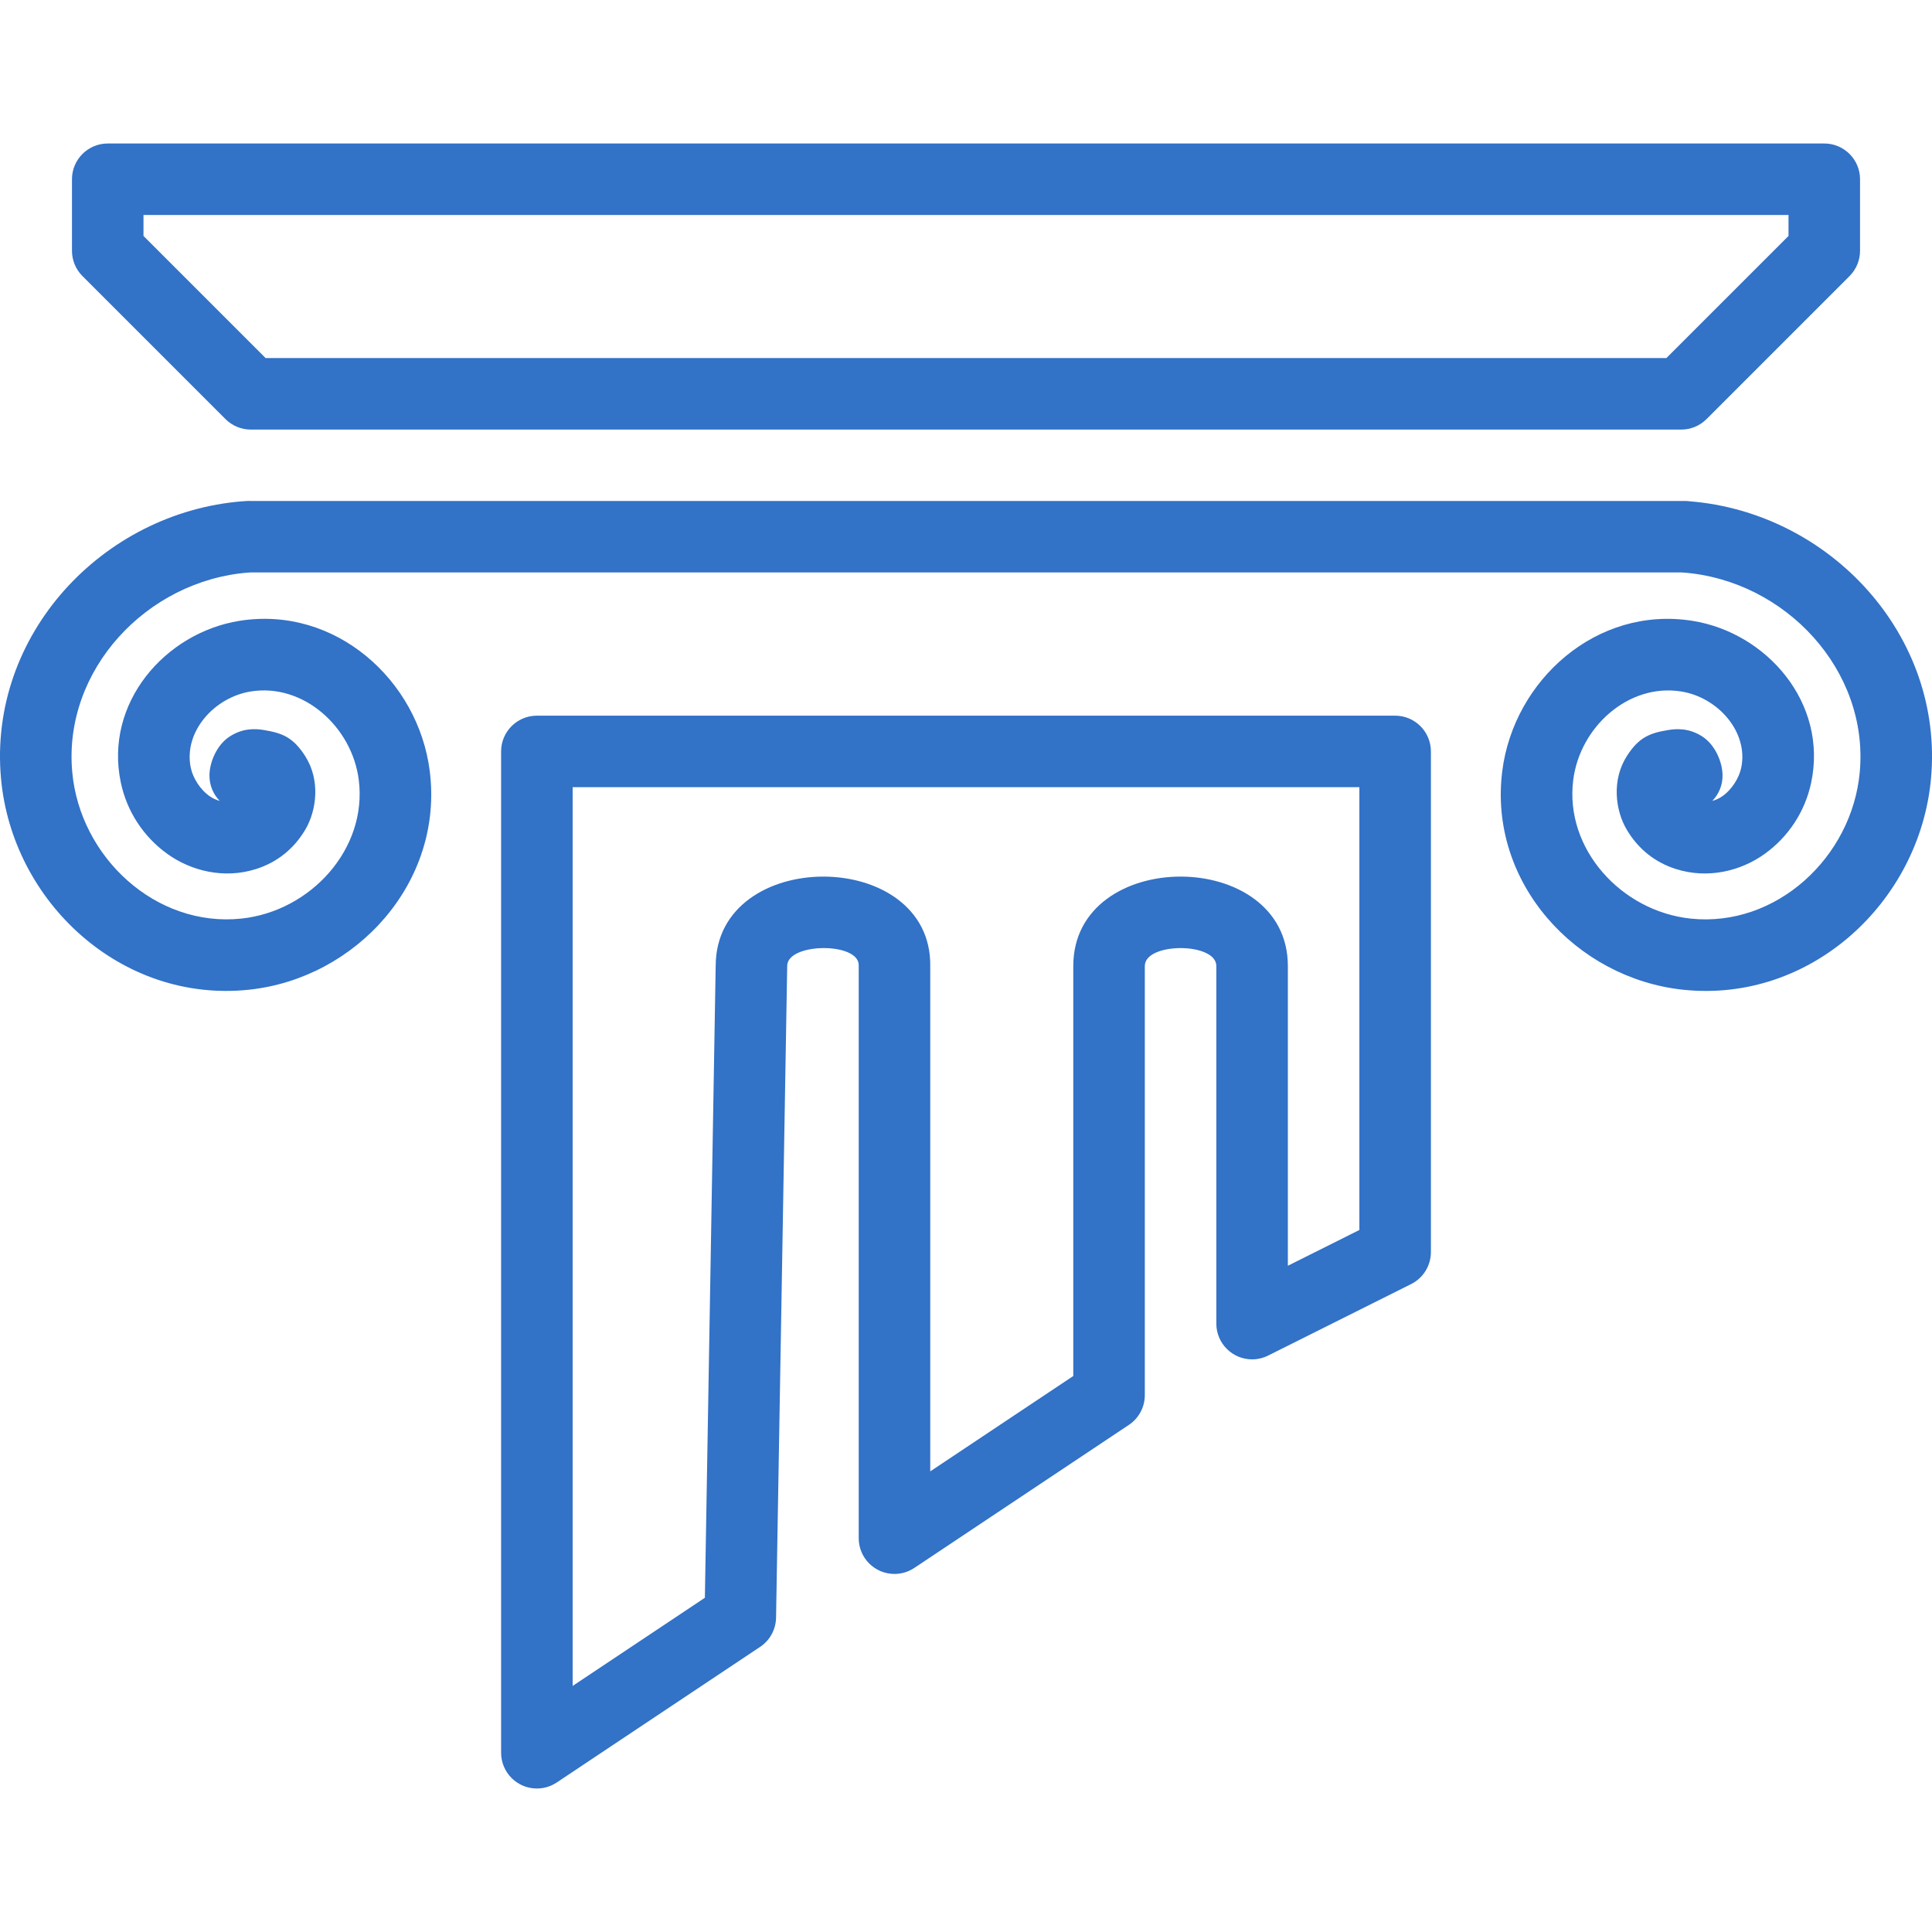
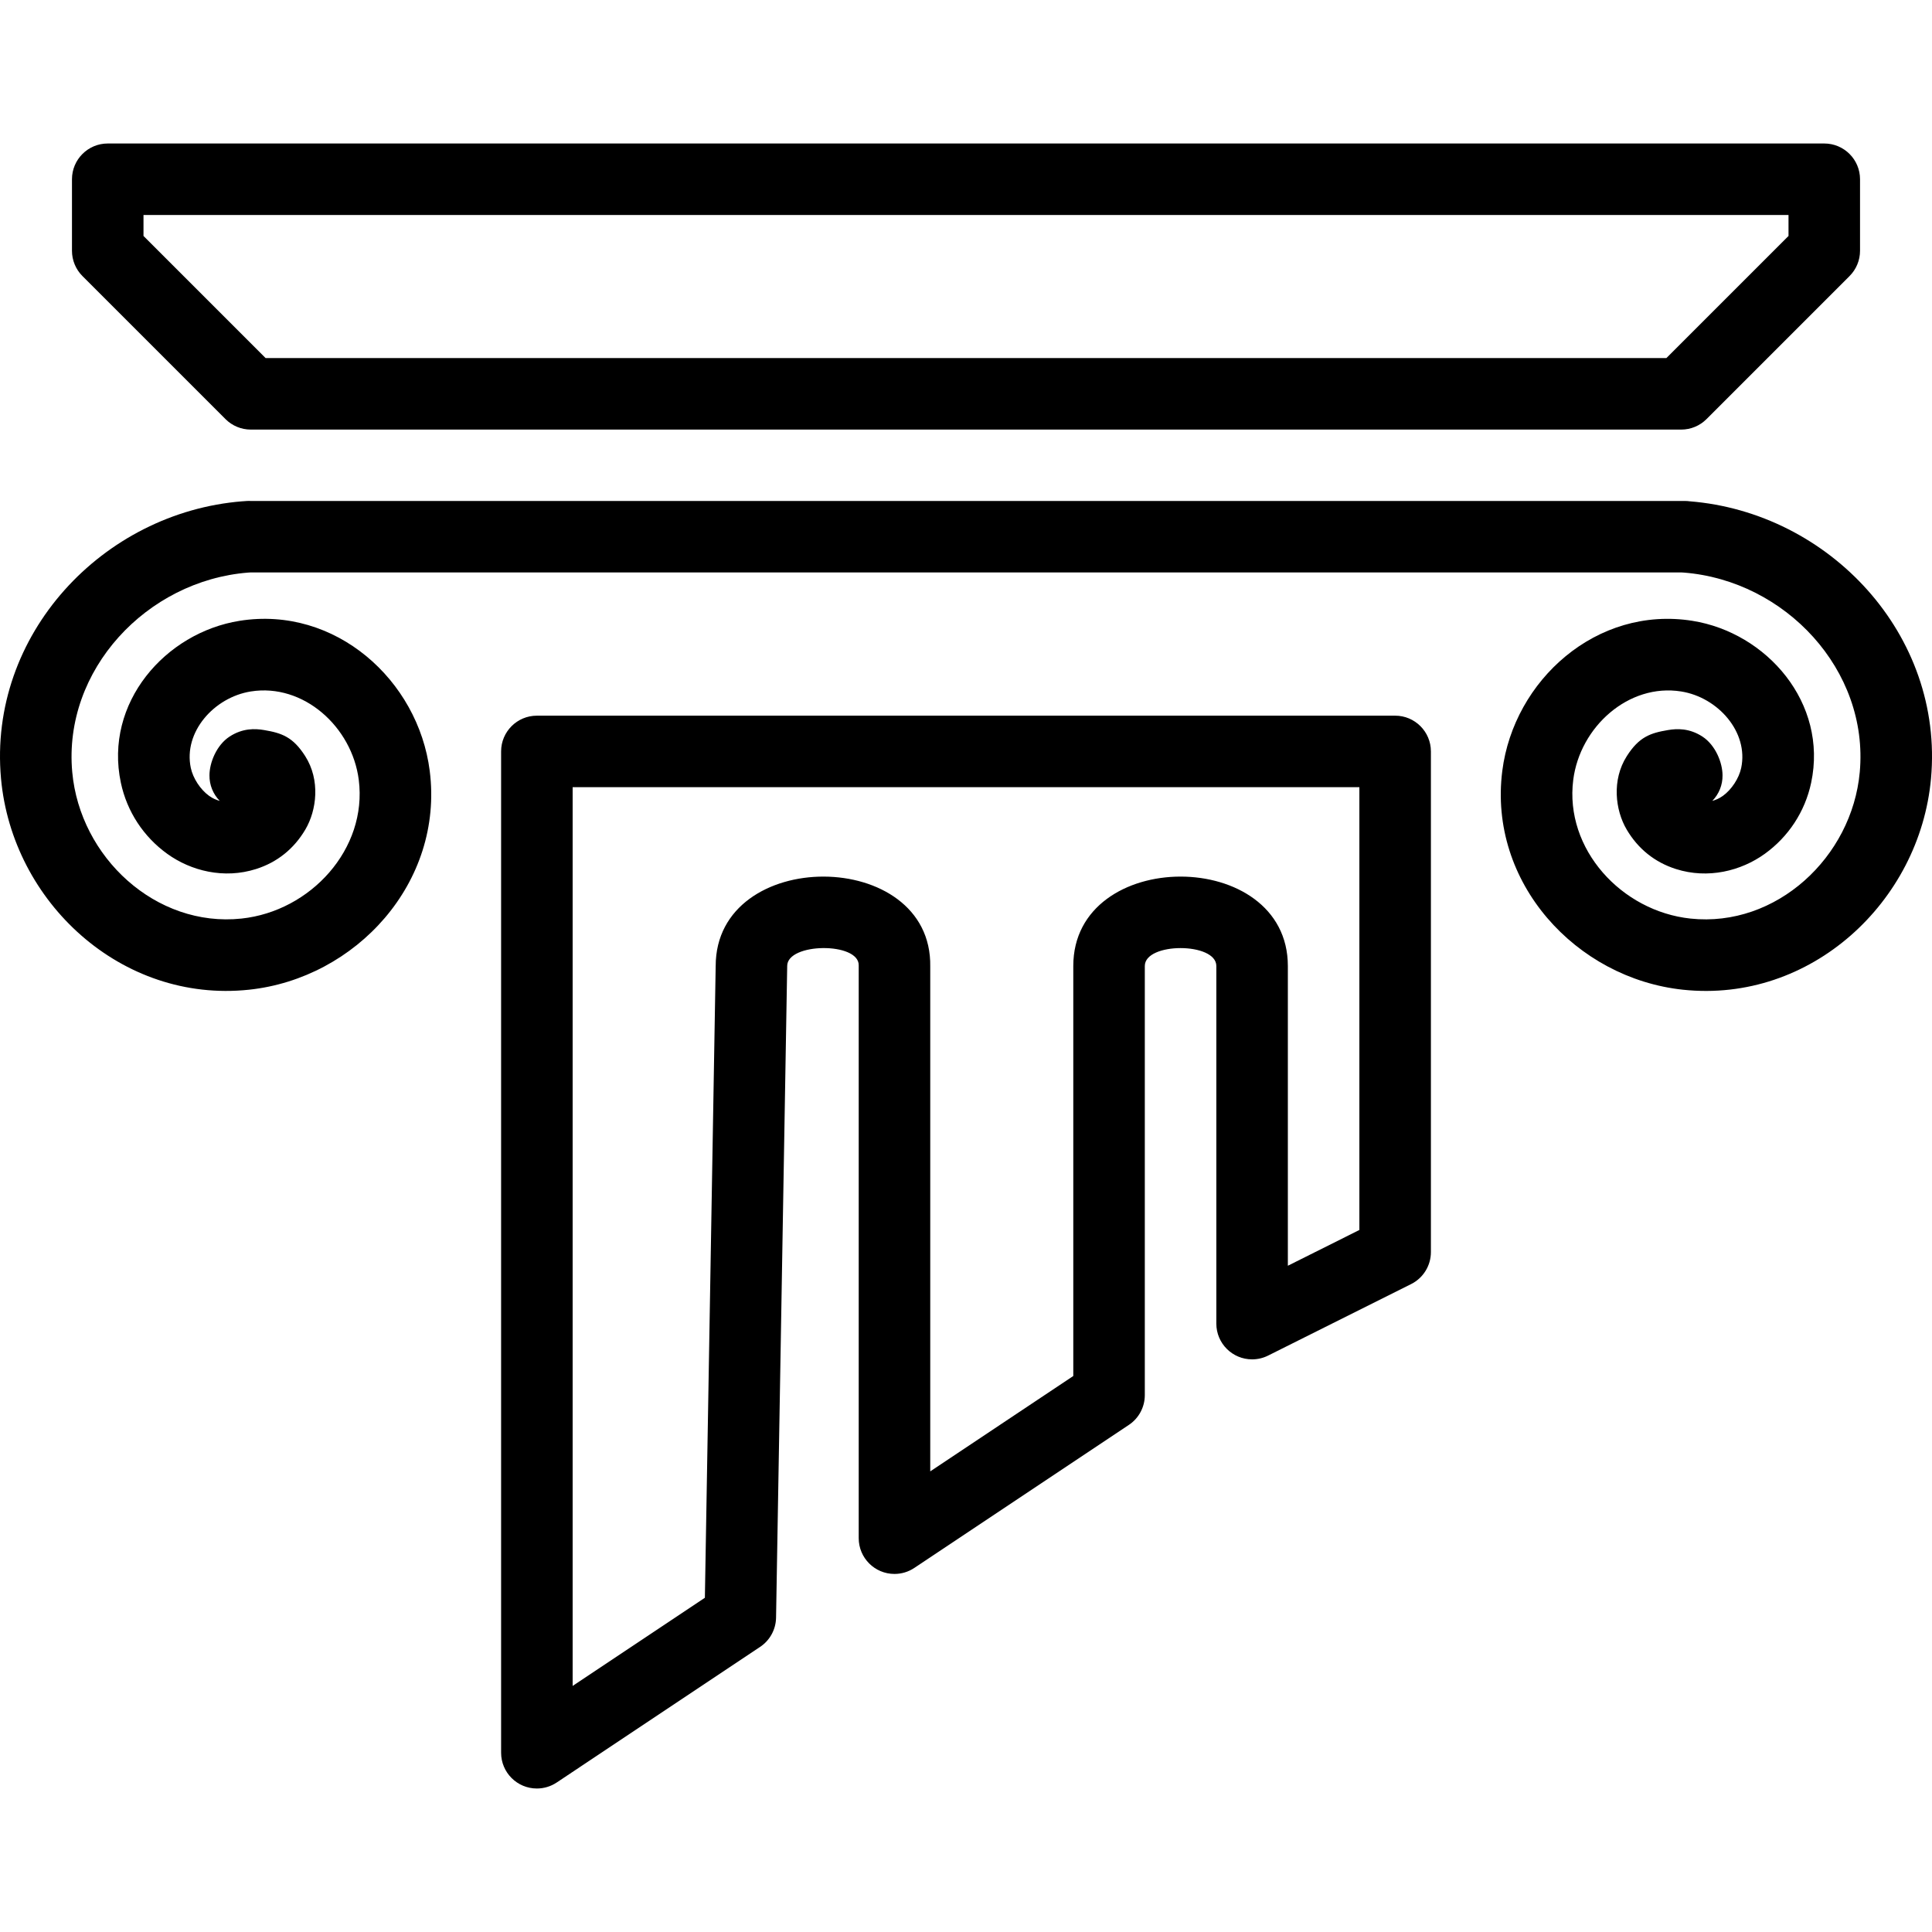
<svg xmlns="http://www.w3.org/2000/svg" version="1.1" id="Capa_1" x="0px" y="0px" viewBox="0 0 270.125 270.125" style="enable-background:new 0 0 270.125 270.125;" xml:space="preserve" width="512px" height="512px">
-   <path color-rendering="auto" image-rendering="auto" shape-rendering="auto" color-interpolation="sRGB" d="M33.892,70.088  c-19.537,1.555-35.578,18.669-33.75,38.771c1.569,17.255,16.823,31.414,34.676,29.519c14.97-1.588,27.251-14.994,25.264-30.604  c-1.615-12.681-13.199-23.104-26.578-20.975c-10.387,1.653-18.976,11.473-16.606,22.643c0.859,4.047,3.183,7.559,6.492,9.941  c3.309,2.382,7.922,3.55,12.416,2.119c2.944-0.937,5.294-2.818,6.887-5.521c1.593-2.704,2.11-6.917-0.02-10.262  c-1.717-2.698-3.293-3.232-5.766-3.648c-1.236-0.208-2.965-0.285-4.805,0.912c-1.84,1.197-2.815,3.672-2.815,5.422  c-0.017,1.336,0.5,2.623,1.438,3.574c-0.491-0.141-0.978-0.339-1.494-0.711c-1.205-0.868-2.243-2.443-2.553-3.902  c-1.059-4.992,3.23-9.867,8.395-10.69c7.348-1.17,14.144,4.951,15.088,12.359c1.231,9.671-6.743,18.372-16.4,19.396  c-11.975,1.271-22.577-8.57-23.66-20.48C8.803,93.684,20.517,81.184,34.685,80.057c0.126-0.01,0.253-0.016,0.379-0.023h200  c0.126,0.01,0.252,0.014,0.377,0.023c14.168,1.127,25.882,13.627,24.584,27.896c-1.083,11.911-11.685,21.751-23.66,20.48  c-9.658-1.025-17.632-9.726-16.4-19.396c0.943-7.409,7.739-13.529,15.088-12.359c5.165,0.822,9.454,5.697,8.394,10.69  c-0.31,1.459-1.348,3.035-2.553,3.902c-0.516,0.371-1,0.57-1.49,0.711c0.936-0.952,1.452-2.239,1.434-3.574  c0-1.75-0.973-4.225-2.812-5.422c-1.84-1.197-3.568-1.12-4.805-0.912c-2.473,0.416-4.05,0.951-5.768,3.648  c-2.129,3.344-1.611,7.558-0.018,10.262c1.593,2.704,3.943,4.585,6.887,5.521c4.494,1.43,9.105,0.263,12.414-2.119  s5.633-5.894,6.492-9.941c2.37-11.169-6.219-20.989-16.605-22.643c-13.379-2.129-24.964,8.294-26.578,20.975  c-1.988,15.61,10.296,29.015,25.266,30.604c17.852,1.894,33.105-12.264,34.674-29.52c1.828-20.102-14.213-37.217-33.75-38.771  c-0.406-0.062-0.781-0.037-1.17-0.045h-200c-0.389-0.024-0.8,0.021-1.172,0.047L33.892,70.088z M15.063,20.063c-2.761,0-5,2.239-5,5  v10c0,1.326,0.527,2.598,1.465,3.535l20,20c0.938,0.938,2.209,1.465,3.535,1.465h200c1.326,0,2.598-0.527,3.535-1.465l20-20  c0.938-0.938,1.465-2.209,1.465-3.535v-10c0-2.761-2.239-5-5-5C255.063,20.063,15.063,20.063,15.063,20.063z M20.063,30.063h230  v2.928l-17.072,17.072H37.133l-17.07-17.072V30.063z M75.063,100.063c-2.761,0-5,2.239-5,5v140c0.001,2.762,2.24,5,5.002,4.999  c0.987,0,1.951-0.292,2.772-0.839l28.441-18.963c1.366-0.91,2.198-2.433,2.227-4.074l1.557-91.039c0-0.028,0-0.056,0-0.084  c0-3.28,10.058-3.373,10-0.09c0,0.03,0,0.06,0,0.09v80c0.001,2.762,2.24,5,5.002,4.999c0.987,0,1.951-0.292,2.772-0.839l30-20  c1.391-0.927,2.226-2.488,2.227-4.16v-60c0-3.339,10-3.339,10,0v50c0.001,2.762,2.241,5,5.003,4.998c0.775,0,1.54-0.181,2.234-0.528  l20-10c1.693-0.847,2.763-2.577,2.764-4.471v-70c0-2.761-2.239-5-5-5h-120H75.063z M80.063,110.063h110v61.908l-10,5v-41.908  c0-16.668-30-16.668-30,0v57.324l-20,13.334v-70.658v0.088c0.297-16.724-29.998-16.815-29.998-0.088v-0.086l-1.512,88.418  l-18.488,12.326V110.063L80.063,110.063z" fill="#3272c7" />
+   <path color-rendering="auto" image-rendering="auto" shape-rendering="auto" color-interpolation="sRGB" d="M33.892,70.088  c-19.537,1.555-35.578,18.669-33.75,38.771c1.569,17.255,16.823,31.414,34.676,29.519c14.97-1.588,27.251-14.994,25.264-30.604  c-1.615-12.681-13.199-23.104-26.578-20.975c-10.387,1.653-18.976,11.473-16.606,22.643c0.859,4.047,3.183,7.559,6.492,9.941  c3.309,2.382,7.922,3.55,12.416,2.119c2.944-0.937,5.294-2.818,6.887-5.521c1.593-2.704,2.11-6.917-0.02-10.262  c-1.717-2.698-3.293-3.232-5.766-3.648c-1.236-0.208-2.965-0.285-4.805,0.912c-1.84,1.197-2.815,3.672-2.815,5.422  c-0.017,1.336,0.5,2.623,1.438,3.574c-0.491-0.141-0.978-0.339-1.494-0.711c-1.205-0.868-2.243-2.443-2.553-3.902  c-1.059-4.992,3.23-9.867,8.395-10.69c7.348-1.17,14.144,4.951,15.088,12.359c1.231,9.671-6.743,18.372-16.4,19.396  c-11.975,1.271-22.577-8.57-23.66-20.48C8.803,93.684,20.517,81.184,34.685,80.057c0.126-0.01,0.253-0.016,0.379-0.023h200  c0.126,0.01,0.252,0.014,0.377,0.023c14.168,1.127,25.882,13.627,24.584,27.896c-1.083,11.911-11.685,21.751-23.66,20.48  c-9.658-1.025-17.632-9.726-16.4-19.396c0.943-7.409,7.739-13.529,15.088-12.359c5.165,0.822,9.454,5.697,8.394,10.69  c-0.31,1.459-1.348,3.035-2.553,3.902c-0.516,0.371-1,0.57-1.49,0.711c0.936-0.952,1.452-2.239,1.434-3.574  c0-1.75-0.973-4.225-2.812-5.422c-1.84-1.197-3.568-1.12-4.805-0.912c-2.473,0.416-4.05,0.951-5.768,3.648  c-2.129,3.344-1.611,7.558-0.018,10.262c1.593,2.704,3.943,4.585,6.887,5.521c4.494,1.43,9.105,0.263,12.414-2.119  s5.633-5.894,6.492-9.941c2.37-11.169-6.219-20.989-16.605-22.643c-13.379-2.129-24.964,8.294-26.578,20.975  c-1.988,15.61,10.296,29.015,25.266,30.604c17.852,1.894,33.105-12.264,34.674-29.52c1.828-20.102-14.213-37.217-33.75-38.771  c-0.406-0.062-0.781-0.037-1.17-0.045h-200c-0.389-0.024-0.8,0.021-1.172,0.047L33.892,70.088z M15.063,20.063c-2.761,0-5,2.239-5,5  v10c0,1.326,0.527,2.598,1.465,3.535l20,20c0.938,0.938,2.209,1.465,3.535,1.465h200c1.326,0,2.598-0.527,3.535-1.465l20-20  c0.938-0.938,1.465-2.209,1.465-3.535v-10c0-2.761-2.239-5-5-5C255.063,20.063,15.063,20.063,15.063,20.063z M20.063,30.063h230  v2.928l-17.072,17.072H37.133l-17.07-17.072V30.063z M75.063,100.063c-2.761,0-5,2.239-5,5v140c0.001,2.762,2.24,5,5.002,4.999  c0.987,0,1.951-0.292,2.772-0.839l28.441-18.963c1.366-0.91,2.198-2.433,2.227-4.074l1.557-91.039c0-0.028,0-0.056,0-0.084  c0-3.28,10.058-3.373,10-0.09c0,0.03,0,0.06,0,0.09v80c0.001,2.762,2.24,5,5.002,4.999c0.987,0,1.951-0.292,2.772-0.839l30-20  c1.391-0.927,2.226-2.488,2.227-4.16v-60c0-3.339,10-3.339,10,0v50c0.001,2.762,2.241,5,5.003,4.998c0.775,0,1.54-0.181,2.234-0.528  l20-10c1.693-0.847,2.763-2.577,2.764-4.471v-70c0-2.761-2.239-5-5-5h-120H75.063z M80.063,110.063h110v61.908l-10,5v-41.908  c0-16.668-30-16.668-30,0v57.324l-20,13.334v-70.658v0.088c0.297-16.724-29.998-16.815-29.998-0.088v-0.086l-1.512,88.418  l-18.488,12.326V110.063L80.063,110.063z" fill="#000000" />
  <g>
</g>
  <g>
</g>
  <g>
</g>
  <g>
</g>
  <g>
</g>
  <g>
</g>
  <g>
</g>
  <g>
</g>
  <g>
</g>
  <g>
</g>
  <g>
</g>
  <g>
</g>
  <g>
</g>
  <g>
</g>
  <g>
</g>
</svg>
